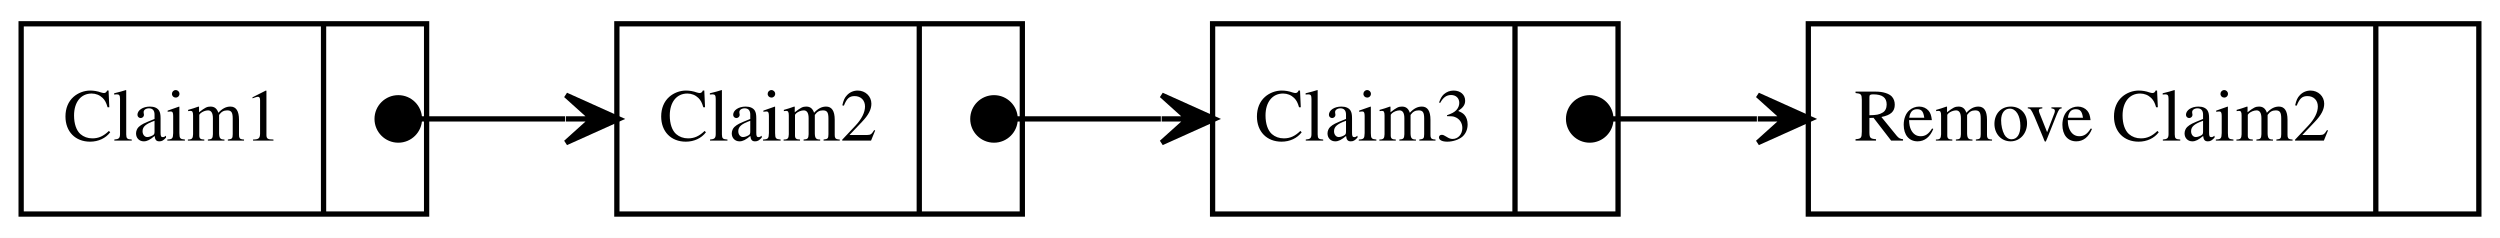
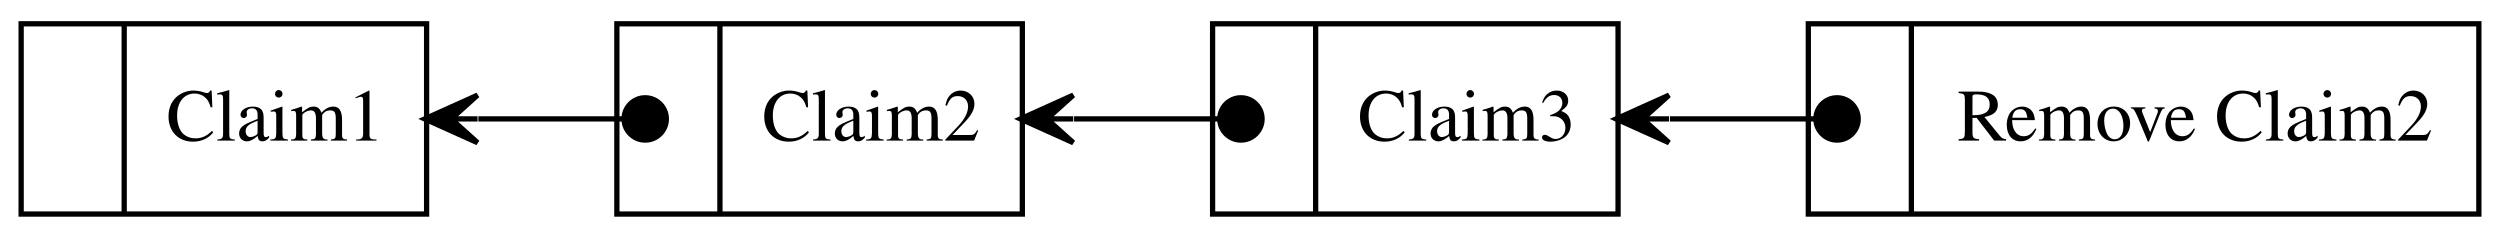
<svg xmlns="http://www.w3.org/2000/svg" width="473pt" height="45pt" viewBox="0.00 0.00 473.05 45.00">
  <g id="graph0" class="graph" transform="scale(1 1) rotate(0) translate(4 41)">
    <polygon fill="#ffffff" stroke="transparent" points="-4,4 -4,-41 469.048,-41 469.048,4 -4,4" />
    <g id="node1" class="node">
      <polygon fill="none" stroke="#000000" points="0,-.5 0,-36.5 76.723,-36.5 76.723,-.5 0,-.5" />
-       <text text-anchor="middle" x="28.611" y="-14.4" font-family="Times,serif" font-size="14.00" fill="#000000">Claim1</text>
-       <polyline fill="none" stroke="#000000" points="57.223,-.7 57.223,-36.5 " />
-       <text text-anchor="middle" x="66.973" y="-14.4" font-family="Times,serif" font-size="14.00" fill="#000000"> </text>
+       <text text-anchor="middle" x="9.75" y="-14.4" font-family="Times,serif" font-size="14.00" fill="#000000"> </text>
+       <polyline fill="none" stroke="#000000" points="19.5,-.7 19.5,-36.5 " />
+       <text text-anchor="middle" x="48.111" y="-14.4" font-family="Times,serif" font-size="14.00" fill="#000000">Claim1</text>
    </g>
    <g id="node2" class="node">
      <polygon fill="none" stroke="#000000" points="112.723,-.5 112.723,-36.5 189.446,-36.5 189.446,-.5 112.723,-.5" />
-       <text text-anchor="middle" x="141.334" y="-14.4" font-family="Times,serif" font-size="14.00" fill="#000000">Claim2</text>
-       <polyline fill="none" stroke="#000000" points="169.946,-.7 169.946,-36.5 " />
-       <text text-anchor="middle" x="179.696" y="-14.4" font-family="Times,serif" font-size="14.00" fill="#000000"> </text>
+       <text text-anchor="middle" x="122.473" y="-14.4" font-family="Times,serif" font-size="14.00" fill="#000000"> </text>
+       <polyline fill="none" stroke="#000000" points="132.223,-.7 132.223,-36.5 " />
+       <text text-anchor="middle" x="160.834" y="-14.4" font-family="Times,serif" font-size="14.00" fill="#000000">Claim2</text>
    </g>
-     <g id="edge1" class="edge">
-       <path fill="none" stroke="#000000" d="M75.456,-18.5C82.309,-18.5 92.637,-18.5 102.931,-18.5" />
-       <ellipse fill="#000000" stroke="#000000" cx="71.362" cy="-18.5" rx="4" ry="4" />
-       <polygon fill="#000000" stroke="#000000" points="113.085,-18.5 103.085,-23 108.085,-18.5 103.085,-18.5 103.085,-18.5 103.085,-18.5 108.085,-18.5 103.085,-14 113.085,-18.5 113.085,-18.5" />
+     <g id="edge3" class="edge">
+       <path fill="none" stroke="#000000" d="M113.99,-18.5C107.136,-18.5 96.809,-18.5 86.515,-18.5" />
+       <ellipse fill="#000000" stroke="#000000" cx="118.085" cy="-18.5" rx="4" ry="4" />
+       <polygon fill="#000000" stroke="#000000" points="76.362,-18.5 86.362,-14 81.362,-18.5 86.362,-18.5 86.362,-18.5 86.362,-18.5 81.362,-18.5 86.362,-23 76.362,-18.5 76.362,-18.5" />
    </g>
    <g id="node3" class="node">
      <polygon fill="none" stroke="#000000" points="225.446,-.5 225.446,-36.5 302.169,-36.5 302.169,-.5 225.446,-.5" />
-       <text text-anchor="middle" x="254.058" y="-14.4" font-family="Times,serif" font-size="14.00" fill="#000000">Claim3</text>
-       <polyline fill="none" stroke="#000000" points="282.669,-.7 282.669,-36.5 " />
-       <text text-anchor="middle" x="292.419" y="-14.4" font-family="Times,serif" font-size="14.00" fill="#000000"> </text>
+       <text text-anchor="middle" x="235.196" y="-14.4" font-family="Times,serif" font-size="14.00" fill="#000000"> </text>
+       <polyline fill="none" stroke="#000000" points="244.946,-.7 244.946,-36.5 " />
+       <text text-anchor="middle" x="273.558" y="-14.4" font-family="Times,serif" font-size="14.00" fill="#000000">Claim3</text>
    </g>
    <g id="edge2" class="edge">
-       <path fill="none" stroke="#000000" d="M188.179,-18.5C195.032,-18.5 205.36,-18.5 215.654,-18.5" />
-       <ellipse fill="#000000" stroke="#000000" cx="184.084" cy="-18.5" rx="4" ry="4" />
-       <polygon fill="#000000" stroke="#000000" points="225.808,-18.5 215.808,-23 220.808,-18.5 215.808,-18.5 215.808,-18.5 215.808,-18.5 220.808,-18.5 215.808,-14 225.808,-18.5 225.808,-18.5" />
+       <path fill="none" stroke="#000000" d="M226.713,-18.5C219.859,-18.5 209.532,-18.5 199.238,-18.5" />
+       <ellipse fill="#000000" stroke="#000000" cx="230.808" cy="-18.5" rx="4" ry="4" />
+       <polygon fill="#000000" stroke="#000000" points="189.084,-18.5 199.084,-14 194.084,-18.5 199.084,-18.5 199.084,-18.5 199.084,-18.5 194.084,-18.5 199.084,-23 189.084,-18.5 189.084,-18.5" />
    </g>
    <g id="node4" class="node">
      <polygon fill="none" stroke="#000000" points="338.169,-.5 338.169,-36.5 465.048,-36.5 465.048,-.5 338.169,-.5" />
-       <text text-anchor="middle" x="391.859" y="-14.4" font-family="Times,serif" font-size="14.00" fill="#000000">Remove Claim2</text>
-       <polyline fill="none" stroke="#000000" points="445.548,-.7 445.548,-36.5 " />
-       <text text-anchor="middle" x="455.298" y="-14.4" font-family="Times,serif" font-size="14.00" fill="#000000"> </text>
+       <text text-anchor="middle" x="347.919" y="-14.4" font-family="Times,serif" font-size="14.00" fill="#000000"> </text>
+       <polyline fill="none" stroke="#000000" points="357.669,-.7 357.669,-36.5 " />
+       <text text-anchor="middle" x="411.359" y="-14.4" font-family="Times,serif" font-size="14.00" fill="#000000">Remove Claim2</text>
    </g>
-     <g id="edge3" class="edge">
-       <path fill="none" stroke="#000000" d="M300.916,-18.5C307.781,-18.5 318.126,-18.5 328.438,-18.5" />
-       <ellipse fill="#000000" stroke="#000000" cx="296.808" cy="-18.5" rx="4" ry="4" />
-       <polygon fill="#000000" stroke="#000000" points="338.609,-18.5 328.609,-23 333.609,-18.5 328.609,-18.5 328.609,-18.5 328.609,-18.5 333.609,-18.5 328.609,-14 338.609,-18.5 338.609,-18.5" />
+     <g id="edge1" class="edge">
+       <path fill="none" stroke="#000000" d="M339.501,-18.5C332.635,-18.5 322.29,-18.5 311.978,-18.5" />
+       <ellipse fill="#000000" stroke="#000000" cx="343.609" cy="-18.5" rx="4" ry="4" />
+       <polygon fill="#000000" stroke="#000000" points="301.808,-18.5 311.808,-14 306.808,-18.5 311.808,-18.5 311.808,-18.5 311.808,-18.5 306.808,-18.5 311.808,-23 301.808,-18.5 301.808,-18.5" />
    </g>
  </g>
</svg>
